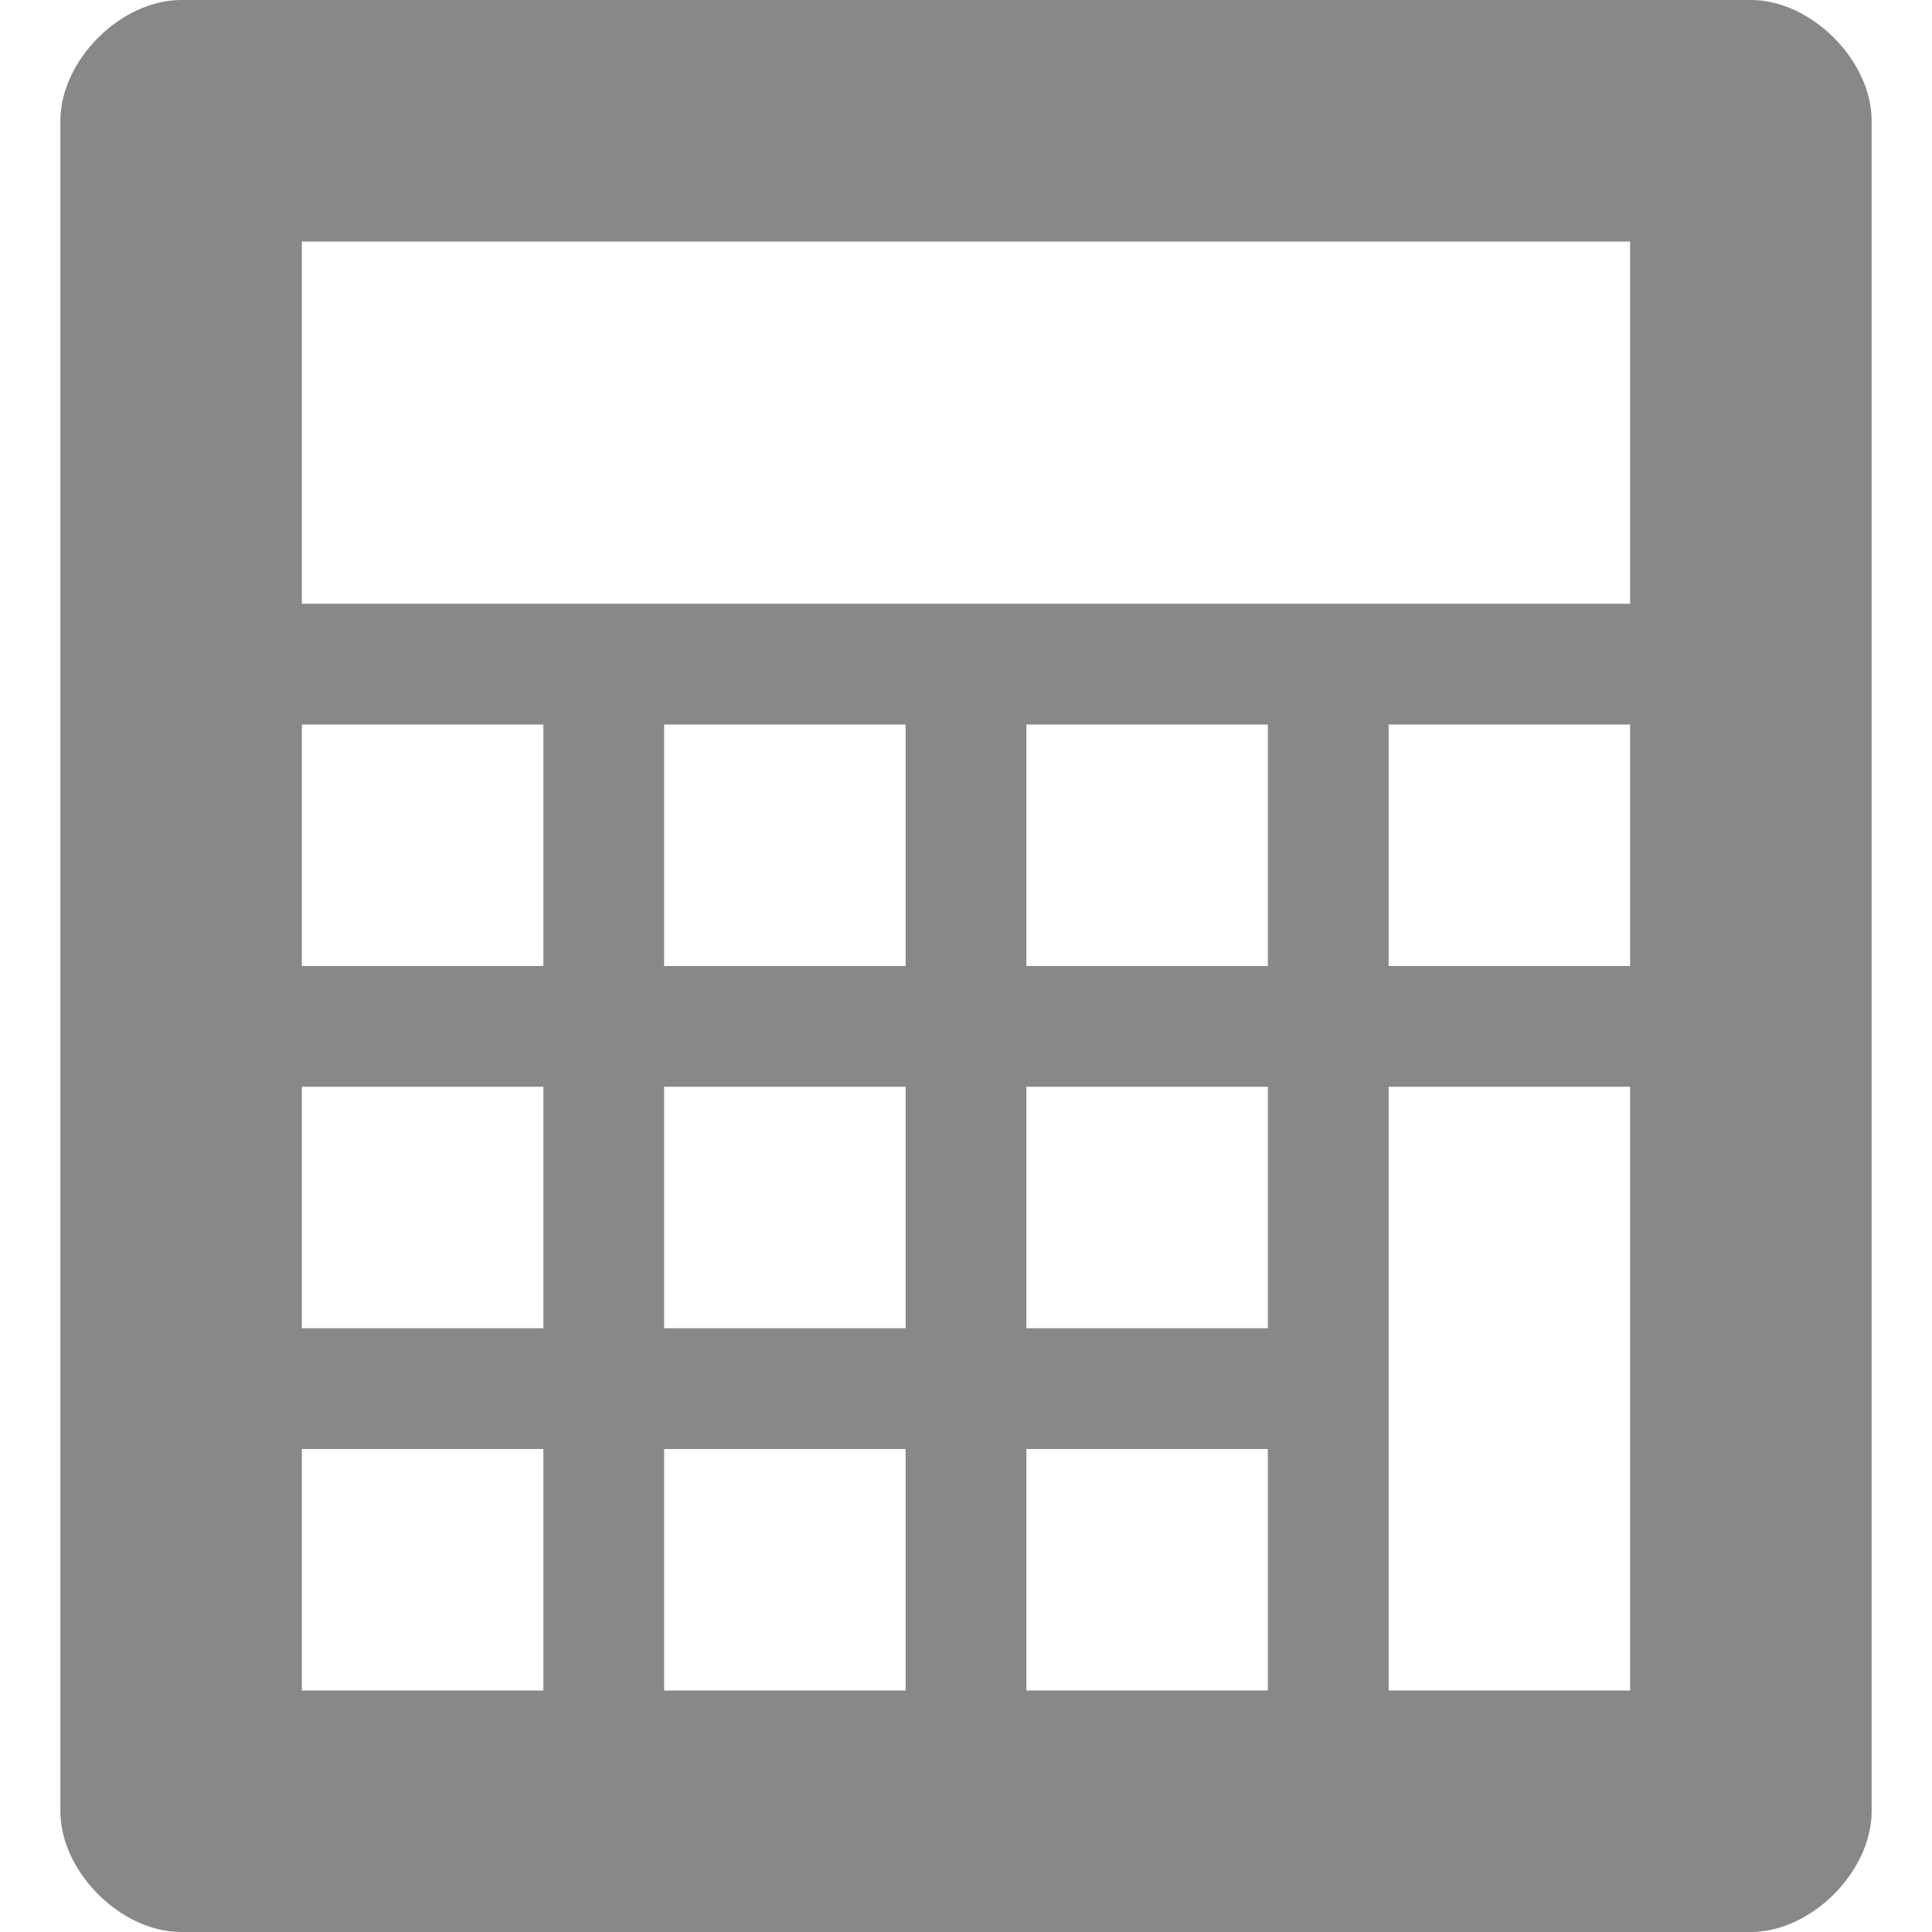
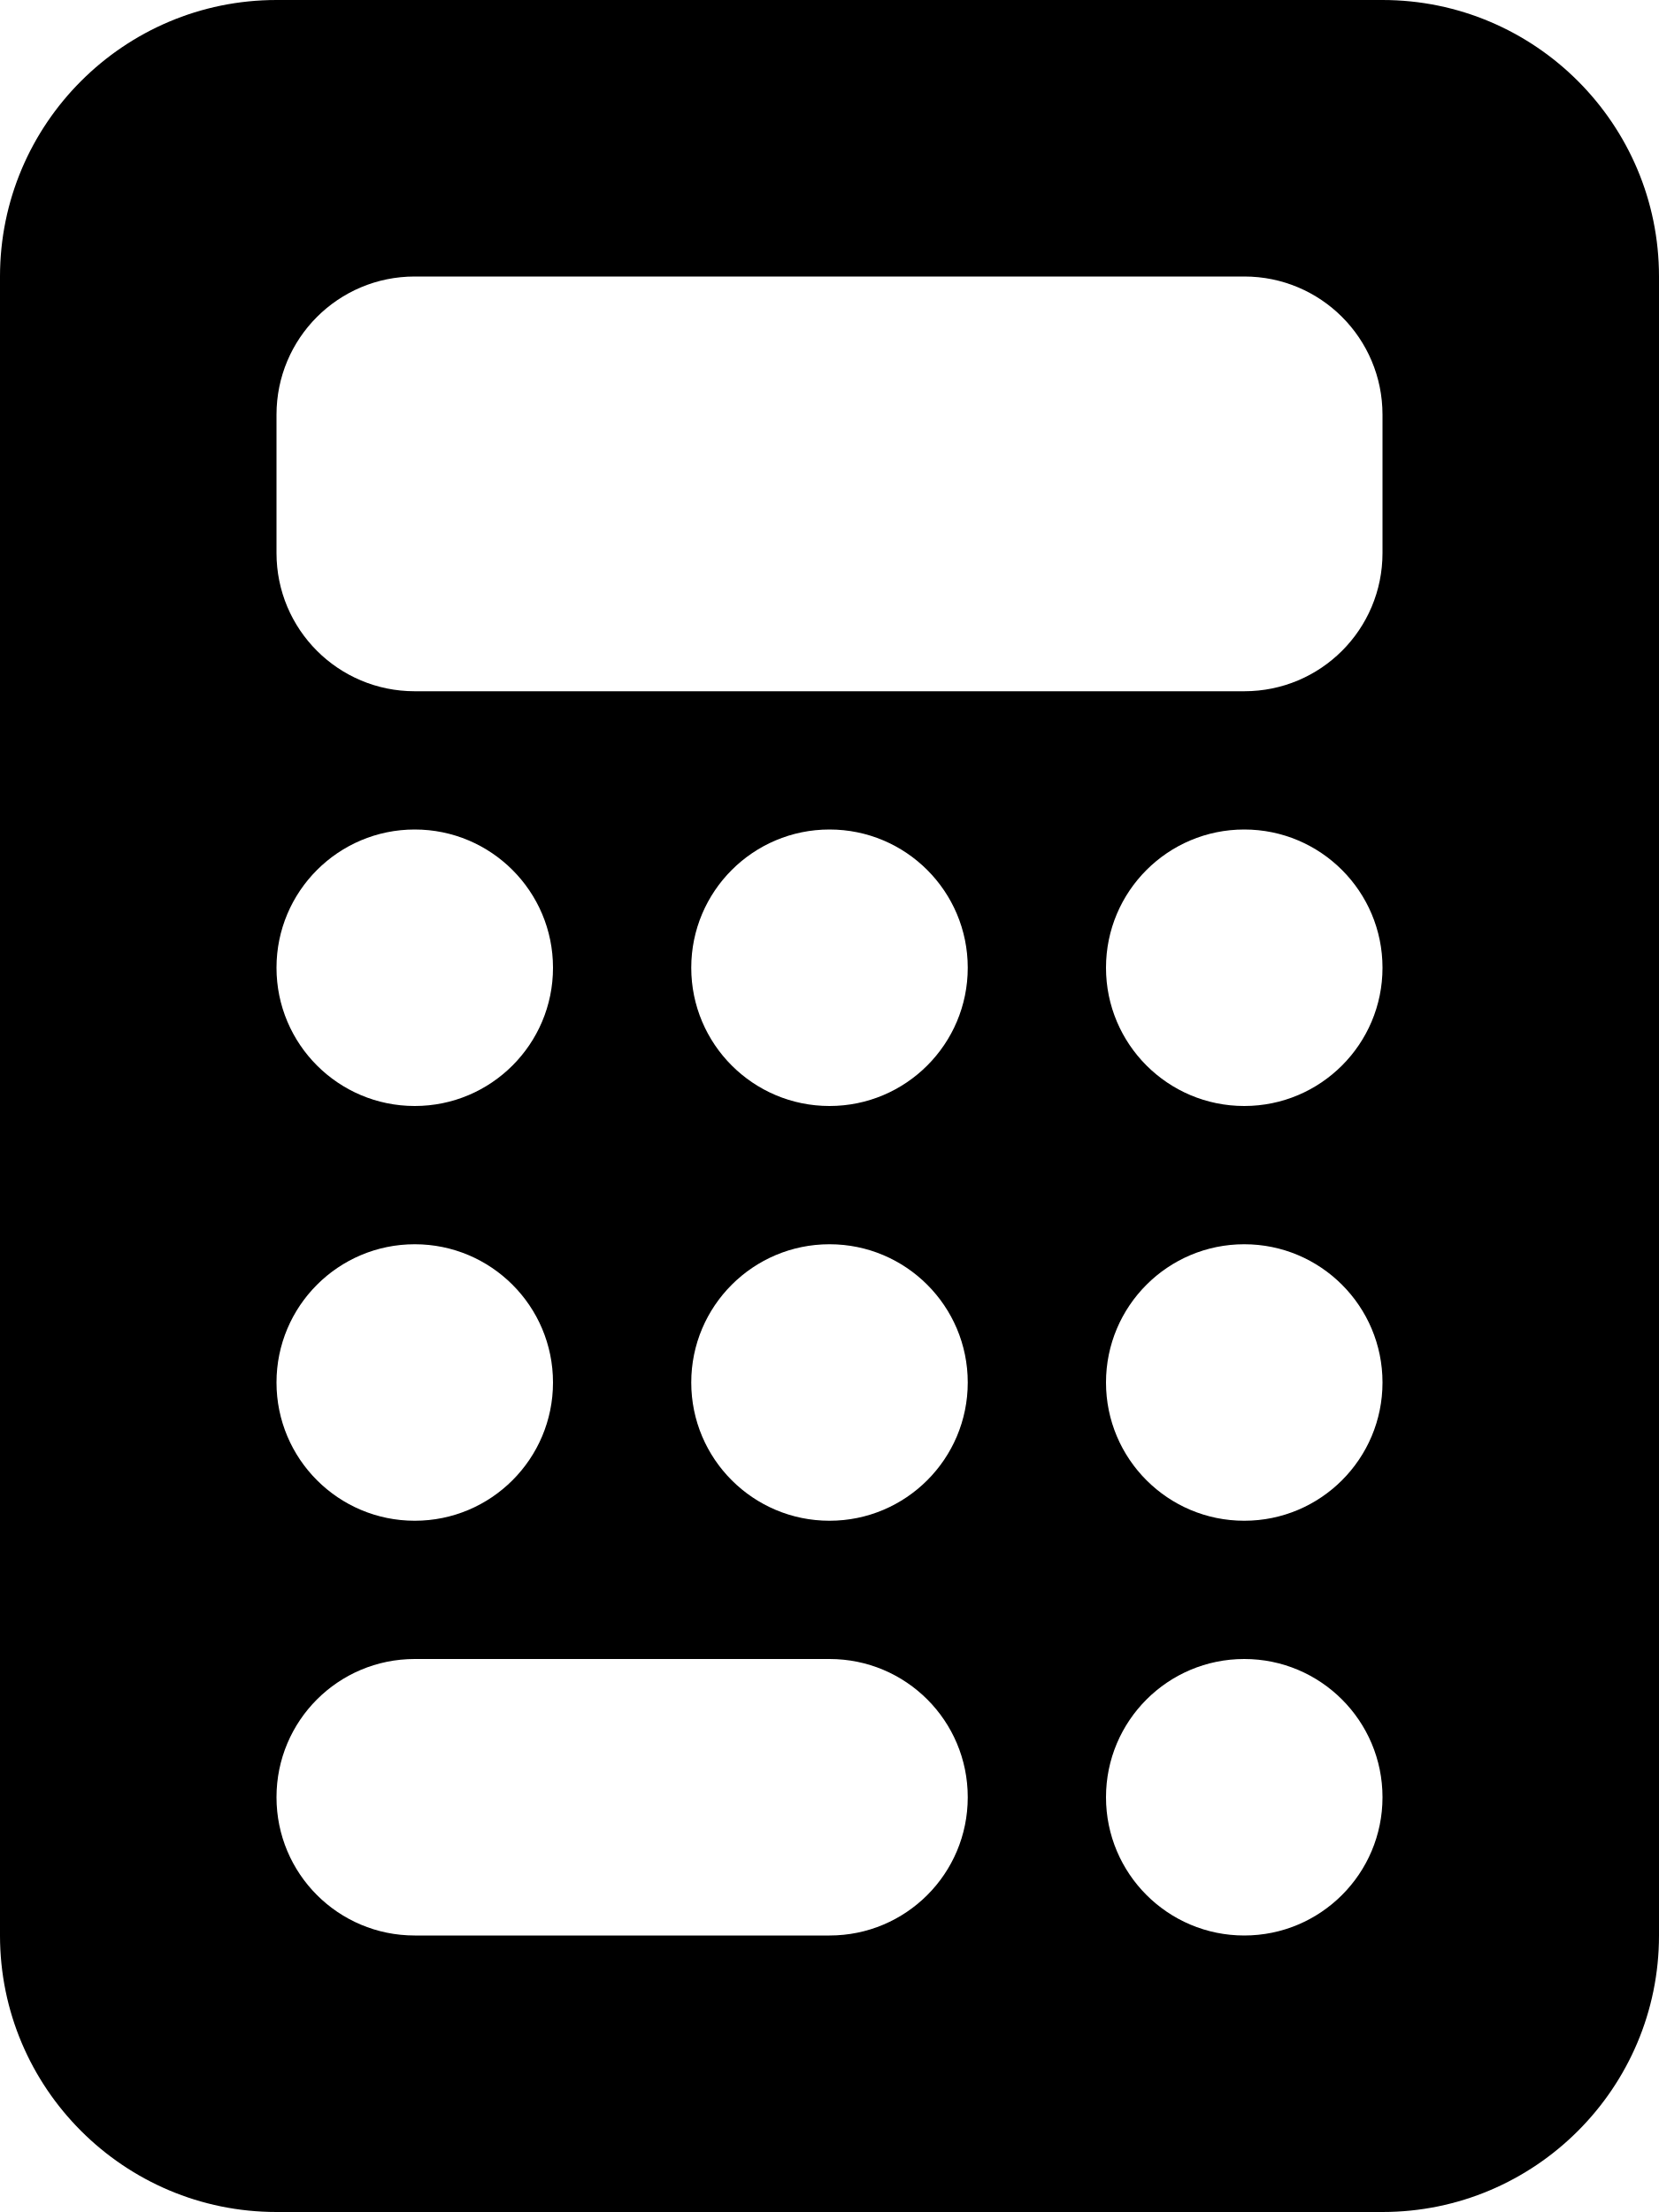
- <svg xmlns="http://www.w3.org/2000/svg" width="16" height="16" viewBox="-0.5 0 16 16" preserveAspectRatio="xMinYMid meet" overflow="visible">
-   <path d="M14 0H1C.5 0 0 .5 0 1v14c0 .5.5 1 1 1h13c.5 0 1-.5 1-1V1c0-.5-.5-1-1-1zM4 14H2v-2h2v2zm0-3H2V9h2v2zm0-3H2V6h2v2zm3 6H5v-2h2v2zm0-3H5V9h2v2zm0-3H5V6h2v2zm3 6H8v-2h2v2zm0-3H8V9h2v2zm0-3H8V6h2v2zm3 6h-2V9h2v5zm0-6h-2V6h2v2zm0-3H2V2h11v3z" fill="#888" />
+ <svg xmlns="http://www.w3.org/2000/svg" viewBox="0 0 384 512" preserveAspectRatio="xMinYMid meet">
+   <path d="M64 0C28.7 0 0 28.7 0 64V448c0 35.3 28.7 64 64 64H320c35.3 0 64-28.7 64-64V64c0-35.3-28.7-64-64-64H64zM96 64H288c17.7 0 32 14.3 32 32v32c0 17.7-14.3 32-32 32H96c-17.7 0-32-14.3-32-32V96c0-17.7 14.3-32 32-32zm32 160a32 32 0 1 1 -64 0 32 32 0 1 1 64 0zM96 352a32 32 0 1 1 0-64 32 32 0 1 1 0 64zM64 416c0-17.7 14.3-32 32-32h96c17.7 0 32 14.3 32 32s-14.3 32-32 32H96c-17.7 0-32-14.3-32-32zM192 256a32 32 0 1 1 0-64 32 32 0 1 1 0 64zm32 64a32 32 0 1 1 -64 0 32 32 0 1 1 64 0zm64-64a32 32 0 1 1 0-64 32 32 0 1 1 0 64zm32 64a32 32 0 1 1 -64 0 32 32 0 1 1 64 0zM288 448a32 32 0 1 1 0-64 32 32 0 1 1 0 64z" />
</svg>
